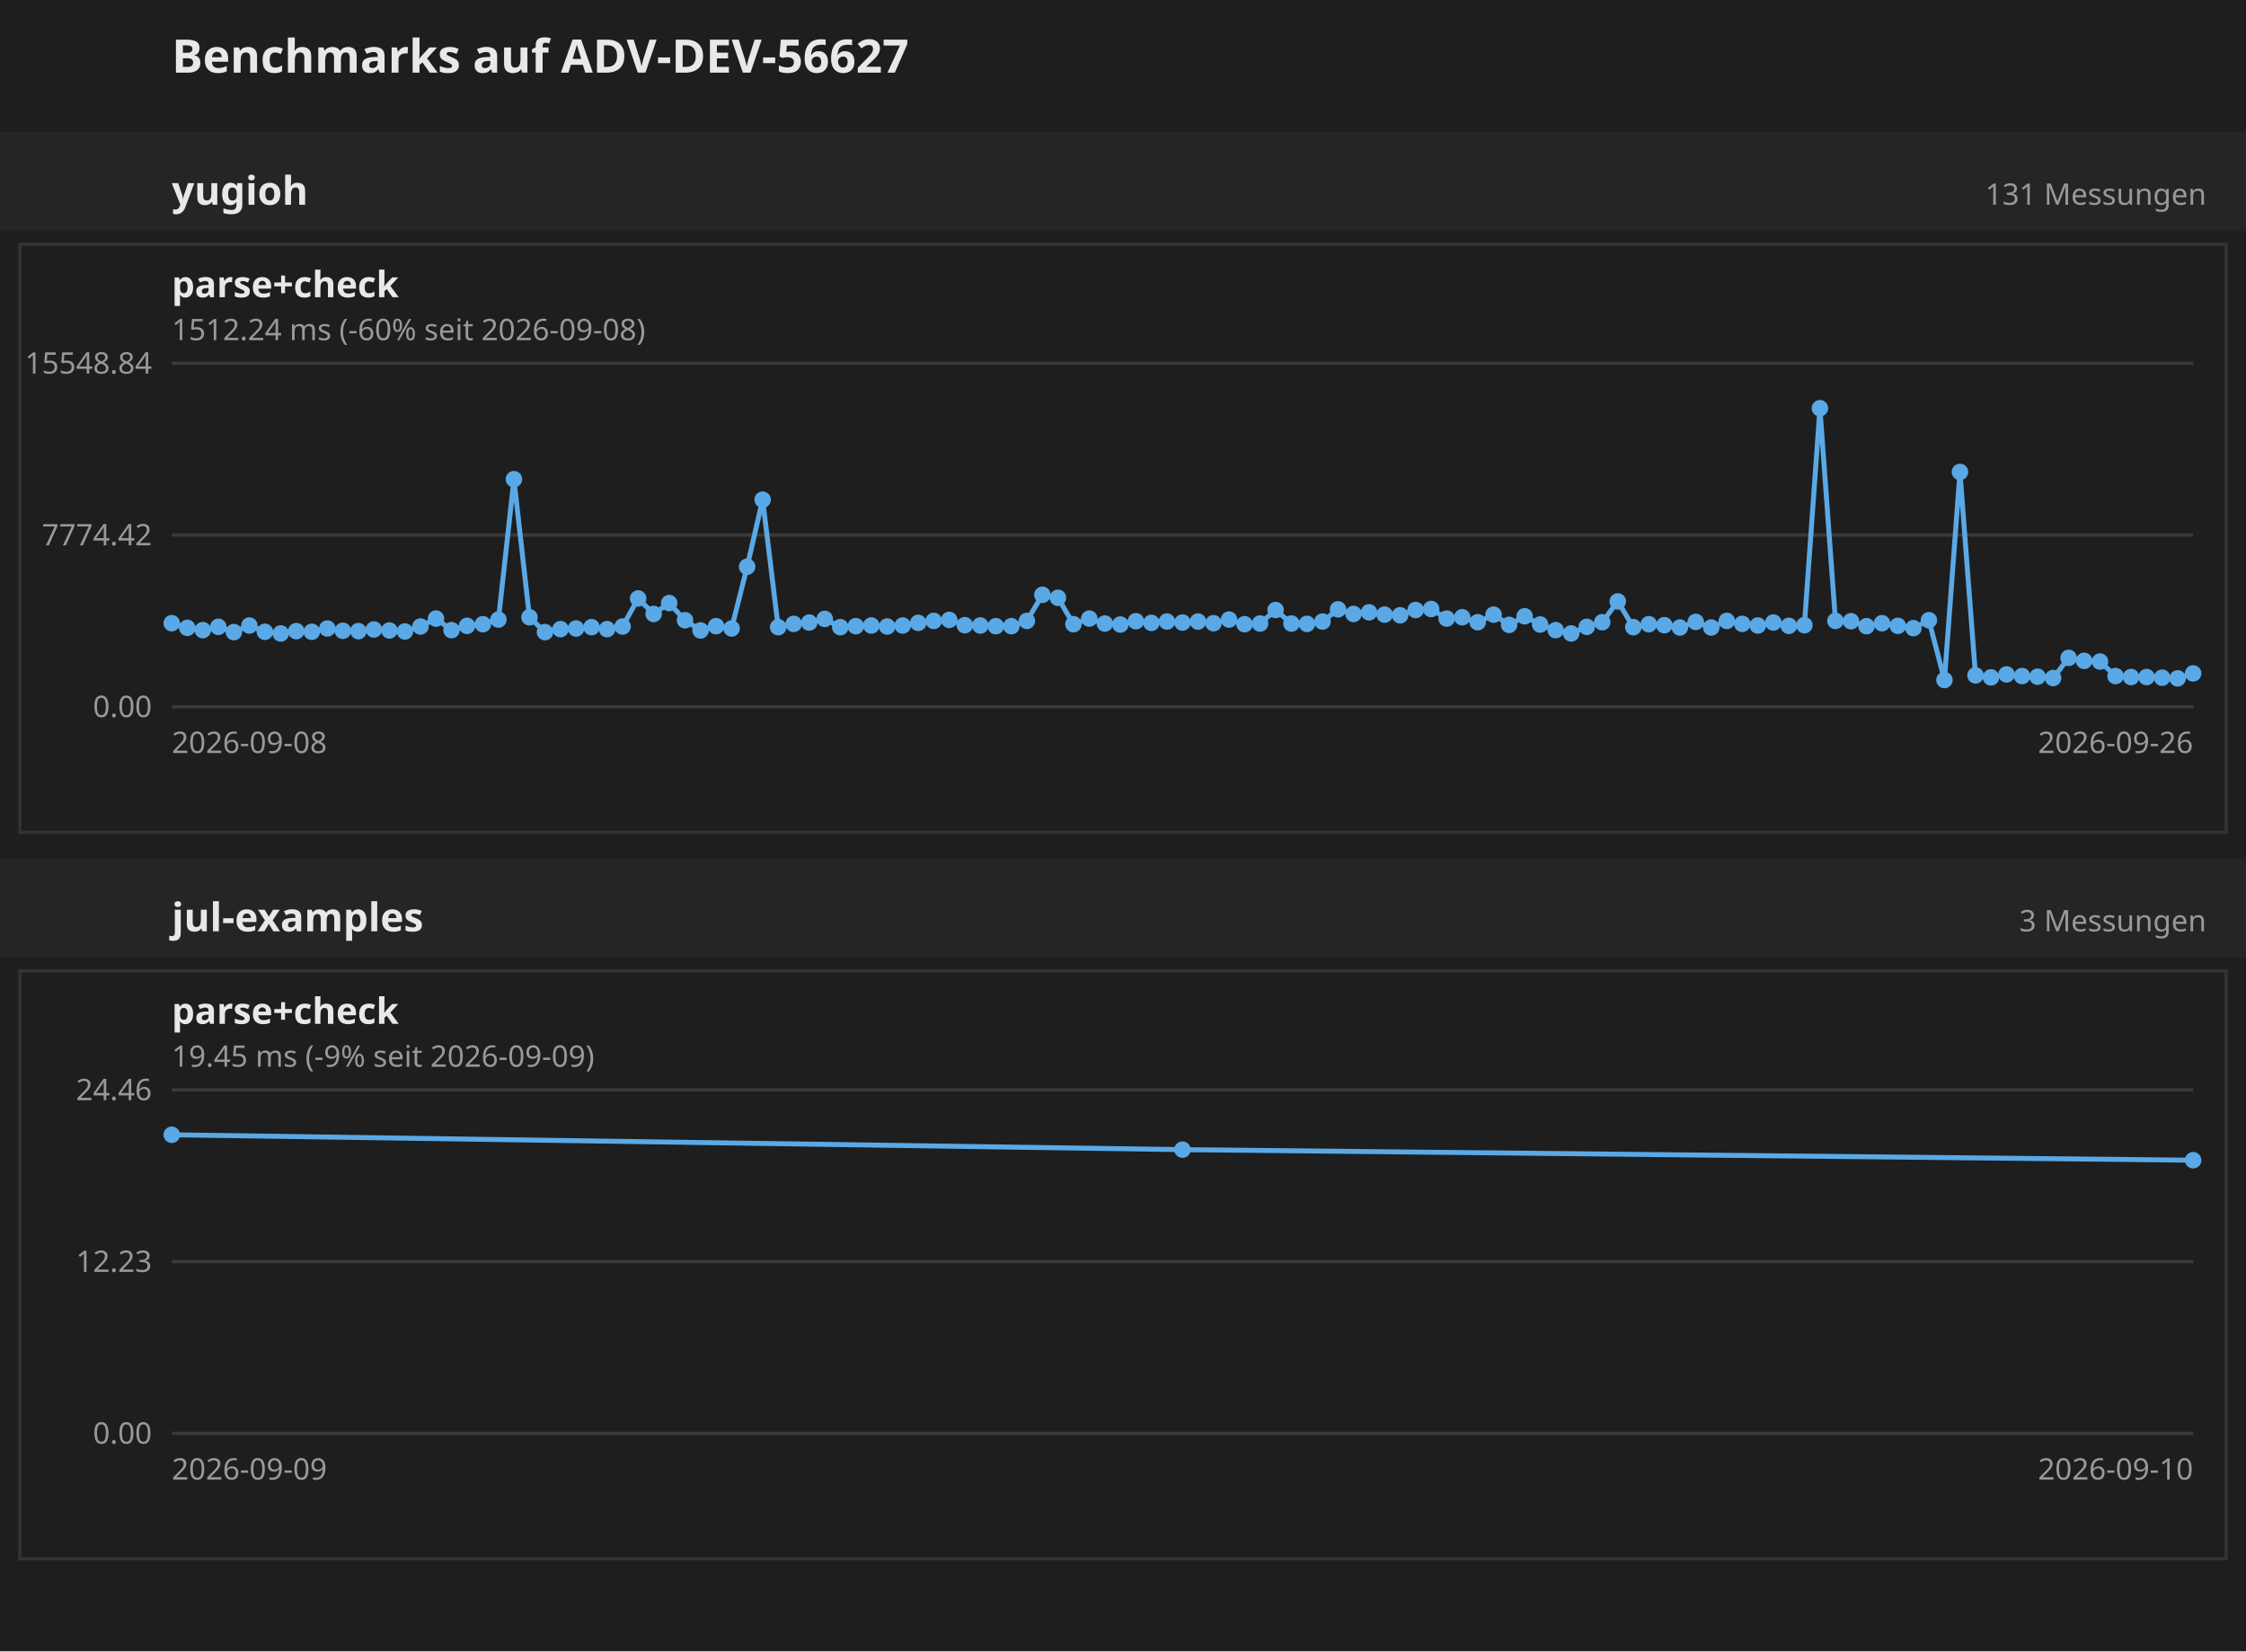
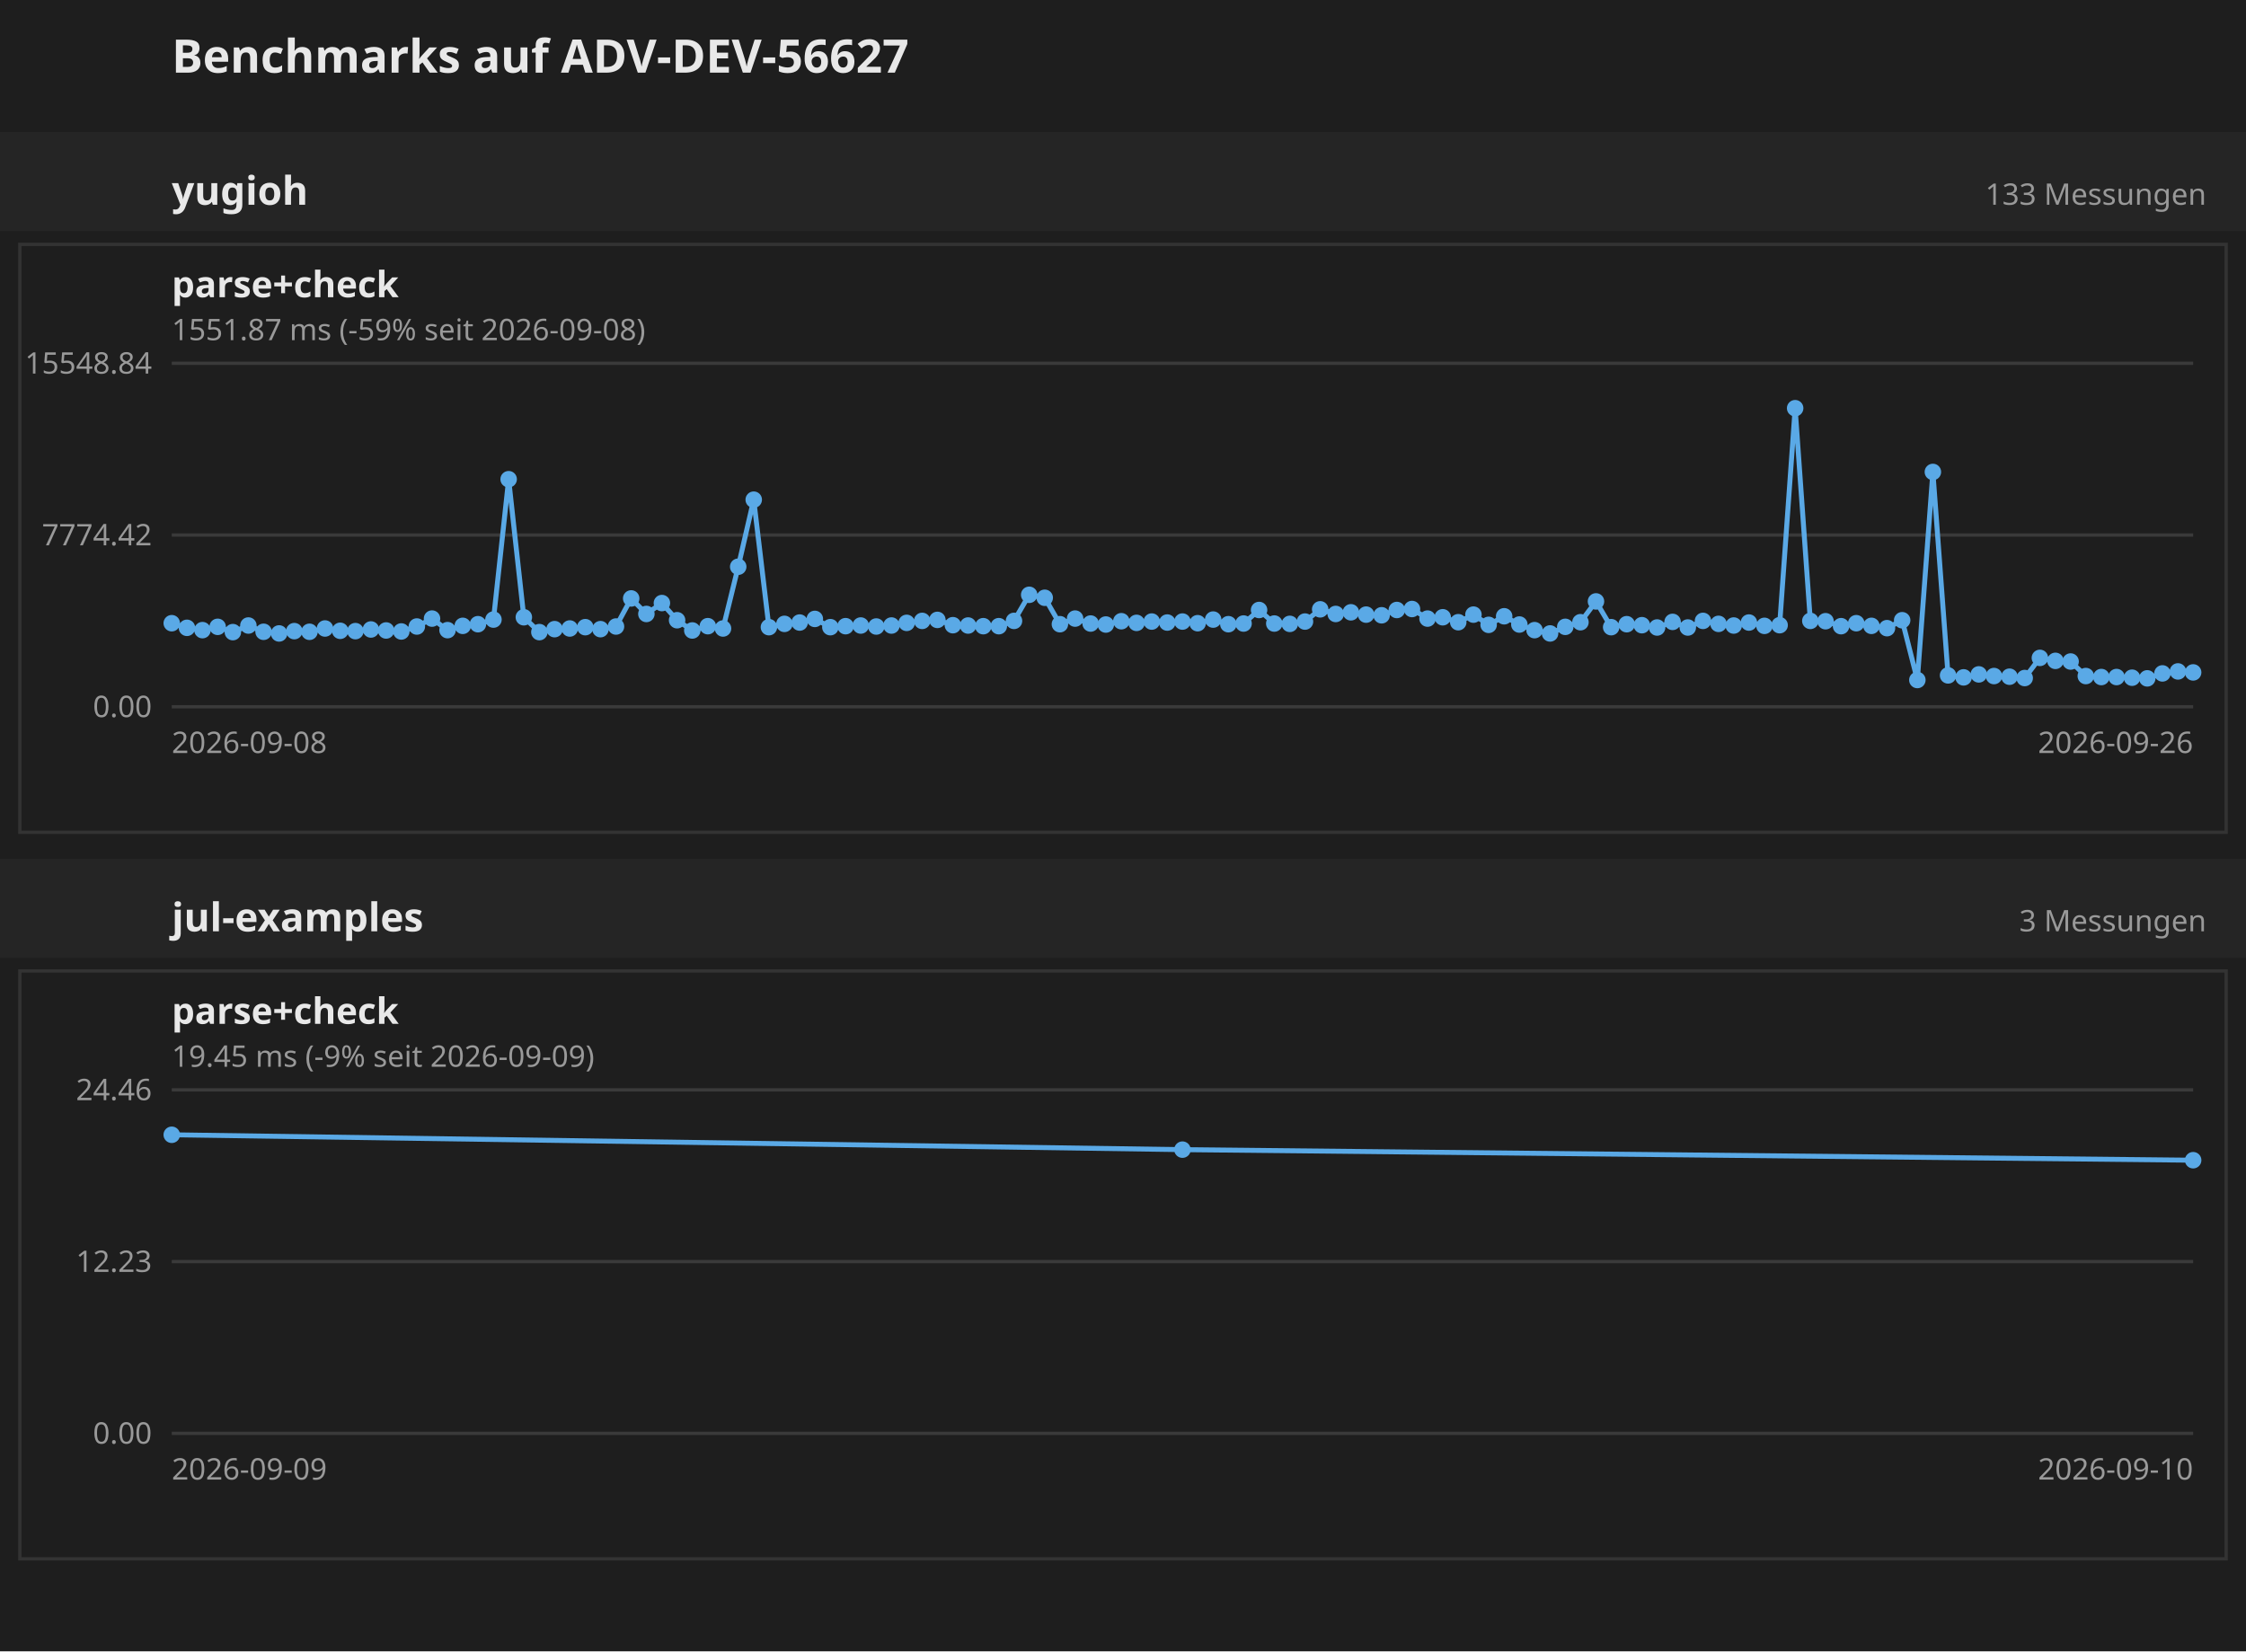
<svg xmlns="http://www.w3.org/2000/svg" width="680" height="500" font-family="sans-serif">
  <rect width="680" height="500" fill="#1e1e1e" />
  <text x="52" y="22" font-size="14" font-weight="bold" fill="#e8e8e8">Benchmarks auf ADV-DEV-56627</text>
  <g transform="translate(0 40)">
    <rect x="0" y="0" width="680" height="30" fill="#252525" />
    <text x="52" y="22" font-size="12" font-weight="bold" fill="#e8e8e8">yugioh</text>
-     <text x="668" y="22" text-anchor="end" font-size="9" fill="#999">131 Messungen</text>
+     <text x="668" y="22" text-anchor="end" font-size="9" fill="#999">133 Messungen</text>
    <g transform="translate(0 30)">
      <g transform="translate(0 0)">
        <rect x="6" y="4" width="668" height="178" fill="none" stroke="#333" />
        <text x="52" y="20" font-size="11" font-weight="bold" fill="#e8e8e8">parse+check</text>
-         <text x="52" y="33" font-size="9" fill="#999">1512.24 ms (-60% seit 2026-09-08)</text>
+         <text x="52" y="33" font-size="9" fill="#999">1551.87 ms (-59% seit 2026-09-08)</text>
        <line x1="52" y1="144.0" x2="664" y2="144.0" stroke="#3a3a3a" />
        <text x="46" y="144.0" text-anchor="end" dominant-baseline="middle" font-size="9" fill="#999">0.00</text>
        <line x1="52" y1="92.0" x2="664" y2="92.0" stroke="#3a3a3a" />
        <text x="46" y="92.0" text-anchor="end" dominant-baseline="middle" font-size="9" fill="#999">7774.42</text>
        <line x1="52" y1="40.0" x2="664" y2="40.0" stroke="#3a3a3a" />
        <text x="46" y="40.0" text-anchor="end" dominant-baseline="middle" font-size="9" fill="#999">15548.84</text>
        <text x="52" y="158" font-size="9" fill="#999">2026-09-08</text>
        <text x="664" y="158" text-anchor="end" font-size="9" fill="#999">2026-09-26</text>
-         <polyline fill="none" stroke="#5aa9e6" stroke-width="1.5" points="52.0,118.7 56.7,120.1 61.4,120.8 66.1,119.8 70.8,121.4 75.5,119.4 80.2,121.3 85.0,121.8 89.7,121.1 94.4,121.3 99.1,120.3 103.8,121.0 108.5,121.1 113.2,120.6 117.9,120.9 122.6,121.2 127.3,119.7 132.0,117.3 136.7,120.8 141.4,119.5 146.2,119.0 150.9,117.6 155.6,75.1 160.3,116.9 165.0,121.4 169.7,120.5 174.4,120.3 179.1,119.9 183.8,120.5 188.5,119.7 193.2,111.2 197.9,115.9 202.6,112.6 207.4,117.8 212.1,120.9 216.8,119.6 221.5,120.3 226.2,101.6 230.9,81.3 235.6,119.9 240.3,118.9 245.0,118.5 249.7,117.4 254.4,119.9 259.1,119.6 263.8,119.4 268.6,119.7 273.3,119.4 278.0,118.6 282.7,118.0 287.4,117.7 292.1,119.3 296.8,119.4 301.5,119.6 306.2,119.6 310.9,118.0 315.6,110.1 320.3,111.0 325.0,119.0 329.8,117.3 334.5,118.8 339.2,119.1 343.9,118.1 348.6,118.6 353.3,118.2 358.0,118.5 362.7,118.2 367.4,118.7 372.1,117.6 376.8,119.0 381.5,118.8 386.2,114.7 391.0,118.8 395.7,118.9 400.4,118.2 405.1,114.5 409.8,115.9 414.5,115.4 419.2,116.1 423.9,116.3 428.6,114.7 433.3,114.4 438.0,117.3 442.7,116.9 447.4,118.4 452.2,116.1 456.9,119.2 461.6,116.6 466.3,119.1 471.0,120.8 475.7,121.8 480.4,119.8 485.1,118.4 489.8,112.1 494.5,119.9 499.2,119.0 503.9,119.3 508.6,120.0 513.4,118.3 518.1,120.0 522.8,118.0 527.5,118.9 532.2,119.4 536.9,118.5 541.6,119.5 546.3,119.3 551.0,53.6 555.7,118.0 560.4,118.1 565.1,119.6 569.8,118.7 574.6,119.5 579.3,120.2 584.0,117.8 588.7,135.9 593.4,72.9 598.1,134.5 602.8,135.1 607.5,134.2 612.2,134.7 616.9,134.9 621.6,135.3 626.3,129.2 631.0,130.1 635.8,130.3 640.5,134.7 645.2,135.0 649.9,135.0 654.6,135.2 659.3,135.4 664.0,133.9" />
+         <polyline fill="none" stroke="#5aa9e6" stroke-width="1.5" points="52.0,118.7 56.6,120.1 61.3,120.8 65.9,119.8 70.5,121.4 75.2,119.4 79.8,121.3 84.5,121.8 89.1,121.1 93.7,121.3 98.4,120.3 103.0,121.0 107.6,121.1 112.3,120.6 116.9,120.9 121.5,121.2 126.2,119.7 130.8,117.3 135.5,120.8 140.1,119.5 144.7,119.0 149.4,117.6 154.0,75.1 158.6,116.9 163.3,121.4 167.9,120.5 172.5,120.3 177.2,119.9 181.8,120.5 186.5,119.7 191.1,111.2 195.7,115.9 200.4,112.6 205.0,117.8 209.6,120.9 214.3,119.6 218.9,120.3 223.5,101.6 228.2,81.3 232.8,119.9 237.5,118.9 242.1,118.5 246.7,117.4 251.4,119.9 256.0,119.6 260.6,119.4 265.3,119.7 269.9,119.4 274.5,118.6 279.2,118.0 283.8,117.7 288.5,119.3 293.1,119.4 297.7,119.6 302.4,119.6 307.0,118.0 311.6,110.1 316.3,111.0 320.9,119.0 325.5,117.3 330.2,118.8 334.8,119.1 339.5,118.1 344.1,118.6 348.7,118.2 353.4,118.5 358.0,118.2 362.6,118.7 367.3,117.6 371.9,119.0 376.5,118.8 381.2,114.7 385.8,118.8 390.5,118.9 395.1,118.2 399.7,114.5 404.4,115.9 409.0,115.4 413.6,116.1 418.3,116.3 422.9,114.7 427.5,114.4 432.2,117.3 436.8,116.9 441.5,118.4 446.1,116.1 450.7,119.2 455.4,116.6 460.0,119.1 464.6,120.8 469.3,121.8 473.9,119.8 478.5,118.4 483.2,112.1 487.8,119.9 492.5,119.0 497.1,119.3 501.7,120.0 506.4,118.3 511.0,120.0 515.6,118.0 520.3,118.9 524.9,119.4 529.5,118.5 534.2,119.5 538.8,119.3 543.5,53.6 548.1,118.0 552.7,118.1 557.4,119.6 562.0,118.7 566.6,119.5 571.3,120.2 575.9,117.8 580.5,135.9 585.2,72.9 589.8,134.5 594.5,135.1 599.1,134.2 603.7,134.7 608.4,134.9 613.0,135.3 617.6,129.2 622.3,130.1 626.9,130.3 631.5,134.7 636.2,135.0 640.8,135.0 645.5,135.2 650.1,135.4 654.7,133.9 659.4,133.3 664.0,133.6" />
        <circle cx="52.0" cy="118.7" r="2.5" fill="#5aa9e6" />
-         <circle cx="56.7" cy="120.1" r="2.5" fill="#5aa9e6" />
-         <circle cx="61.4" cy="120.8" r="2.5" fill="#5aa9e6" />
-         <circle cx="66.1" cy="119.8" r="2.5" fill="#5aa9e6" />
-         <circle cx="70.8" cy="121.4" r="2.5" fill="#5aa9e6" />
-         <circle cx="75.5" cy="119.4" r="2.5" fill="#5aa9e6" />
-         <circle cx="80.2" cy="121.3" r="2.5" fill="#5aa9e6" />
-         <circle cx="85.0" cy="121.8" r="2.5" fill="#5aa9e6" />
-         <circle cx="89.7" cy="121.1" r="2.5" fill="#5aa9e6" />
-         <circle cx="94.4" cy="121.3" r="2.5" fill="#5aa9e6" />
-         <circle cx="99.1" cy="120.3" r="2.5" fill="#5aa9e6" />
-         <circle cx="103.8" cy="121.0" r="2.5" fill="#5aa9e6" />
-         <circle cx="108.5" cy="121.1" r="2.5" fill="#5aa9e6" />
-         <circle cx="113.2" cy="120.6" r="2.5" fill="#5aa9e6" />
-         <circle cx="117.9" cy="120.9" r="2.5" fill="#5aa9e6" />
-         <circle cx="122.6" cy="121.2" r="2.5" fill="#5aa9e6" />
-         <circle cx="127.3" cy="119.7" r="2.5" fill="#5aa9e6" />
-         <circle cx="132.0" cy="117.3" r="2.5" fill="#5aa9e6" />
-         <circle cx="136.7" cy="120.8" r="2.5" fill="#5aa9e6" />
-         <circle cx="141.4" cy="119.5" r="2.5" fill="#5aa9e6" />
-         <circle cx="146.2" cy="119.0" r="2.5" fill="#5aa9e6" />
-         <circle cx="150.9" cy="117.6" r="2.5" fill="#5aa9e6" />
-         <circle cx="155.6" cy="75.1" r="2.5" fill="#5aa9e6" />
-         <circle cx="160.3" cy="116.9" r="2.5" fill="#5aa9e6" />
-         <circle cx="165.0" cy="121.4" r="2.5" fill="#5aa9e6" />
-         <circle cx="169.7" cy="120.5" r="2.5" fill="#5aa9e6" />
-         <circle cx="174.4" cy="120.3" r="2.5" fill="#5aa9e6" />
-         <circle cx="179.1" cy="119.9" r="2.5" fill="#5aa9e6" />
-         <circle cx="183.8" cy="120.5" r="2.5" fill="#5aa9e6" />
-         <circle cx="188.5" cy="119.7" r="2.5" fill="#5aa9e6" />
-         <circle cx="193.2" cy="111.2" r="2.5" fill="#5aa9e6" />
-         <circle cx="197.9" cy="115.9" r="2.5" fill="#5aa9e6" />
-         <circle cx="202.6" cy="112.6" r="2.5" fill="#5aa9e6" />
-         <circle cx="207.4" cy="117.8" r="2.5" fill="#5aa9e6" />
-         <circle cx="212.1" cy="120.9" r="2.5" fill="#5aa9e6" />
-         <circle cx="216.8" cy="119.6" r="2.5" fill="#5aa9e6" />
-         <circle cx="221.5" cy="120.3" r="2.5" fill="#5aa9e6" />
-         <circle cx="226.2" cy="101.6" r="2.5" fill="#5aa9e6" />
-         <circle cx="230.9" cy="81.3" r="2.5" fill="#5aa9e6" />
-         <circle cx="235.6" cy="119.9" r="2.5" fill="#5aa9e6" />
-         <circle cx="240.3" cy="118.9" r="2.5" fill="#5aa9e6" />
-         <circle cx="245.0" cy="118.5" r="2.5" fill="#5aa9e6" />
-         <circle cx="249.7" cy="117.4" r="2.5" fill="#5aa9e6" />
-         <circle cx="254.4" cy="119.9" r="2.5" fill="#5aa9e6" />
-         <circle cx="259.1" cy="119.6" r="2.5" fill="#5aa9e6" />
-         <circle cx="263.8" cy="119.4" r="2.5" fill="#5aa9e6" />
-         <circle cx="268.6" cy="119.7" r="2.5" fill="#5aa9e6" />
-         <circle cx="273.3" cy="119.4" r="2.5" fill="#5aa9e6" />
-         <circle cx="278.0" cy="118.6" r="2.5" fill="#5aa9e6" />
-         <circle cx="282.7" cy="118.0" r="2.5" fill="#5aa9e6" />
-         <circle cx="287.4" cy="117.7" r="2.5" fill="#5aa9e6" />
-         <circle cx="292.1" cy="119.3" r="2.5" fill="#5aa9e6" />
-         <circle cx="296.8" cy="119.4" r="2.5" fill="#5aa9e6" />
-         <circle cx="301.5" cy="119.6" r="2.5" fill="#5aa9e6" />
-         <circle cx="306.2" cy="119.6" r="2.5" fill="#5aa9e6" />
-         <circle cx="310.9" cy="118.0" r="2.5" fill="#5aa9e6" />
-         <circle cx="315.6" cy="110.1" r="2.5" fill="#5aa9e6" />
-         <circle cx="320.3" cy="111.0" r="2.5" fill="#5aa9e6" />
-         <circle cx="325.0" cy="119.0" r="2.5" fill="#5aa9e6" />
-         <circle cx="329.8" cy="117.3" r="2.5" fill="#5aa9e6" />
-         <circle cx="334.5" cy="118.8" r="2.5" fill="#5aa9e6" />
-         <circle cx="339.2" cy="119.1" r="2.5" fill="#5aa9e6" />
-         <circle cx="343.9" cy="118.1" r="2.5" fill="#5aa9e6" />
-         <circle cx="348.6" cy="118.6" r="2.5" fill="#5aa9e6" />
-         <circle cx="353.3" cy="118.2" r="2.5" fill="#5aa9e6" />
-         <circle cx="358.0" cy="118.5" r="2.5" fill="#5aa9e6" />
-         <circle cx="362.7" cy="118.2" r="2.5" fill="#5aa9e6" />
-         <circle cx="367.4" cy="118.7" r="2.5" fill="#5aa9e6" />
-         <circle cx="372.1" cy="117.6" r="2.5" fill="#5aa9e6" />
-         <circle cx="376.8" cy="119.0" r="2.5" fill="#5aa9e6" />
-         <circle cx="381.5" cy="118.8" r="2.5" fill="#5aa9e6" />
-         <circle cx="386.2" cy="114.7" r="2.5" fill="#5aa9e6" />
-         <circle cx="391.0" cy="118.8" r="2.5" fill="#5aa9e6" />
-         <circle cx="395.7" cy="118.9" r="2.5" fill="#5aa9e6" />
-         <circle cx="400.4" cy="118.2" r="2.5" fill="#5aa9e6" />
-         <circle cx="405.1" cy="114.5" r="2.5" fill="#5aa9e6" />
-         <circle cx="409.8" cy="115.9" r="2.5" fill="#5aa9e6" />
-         <circle cx="414.5" cy="115.4" r="2.5" fill="#5aa9e6" />
-         <circle cx="419.2" cy="116.1" r="2.5" fill="#5aa9e6" />
-         <circle cx="423.9" cy="116.3" r="2.5" fill="#5aa9e6" />
-         <circle cx="428.6" cy="114.7" r="2.5" fill="#5aa9e6" />
-         <circle cx="433.3" cy="114.4" r="2.5" fill="#5aa9e6" />
-         <circle cx="438.0" cy="117.3" r="2.5" fill="#5aa9e6" />
-         <circle cx="442.7" cy="116.9" r="2.5" fill="#5aa9e6" />
-         <circle cx="447.4" cy="118.4" r="2.5" fill="#5aa9e6" />
-         <circle cx="452.2" cy="116.1" r="2.5" fill="#5aa9e6" />
-         <circle cx="456.9" cy="119.2" r="2.5" fill="#5aa9e6" />
-         <circle cx="461.6" cy="116.6" r="2.5" fill="#5aa9e6" />
-         <circle cx="466.3" cy="119.1" r="2.5" fill="#5aa9e6" />
-         <circle cx="471.0" cy="120.8" r="2.5" fill="#5aa9e6" />
-         <circle cx="475.7" cy="121.8" r="2.5" fill="#5aa9e6" />
-         <circle cx="480.4" cy="119.8" r="2.5" fill="#5aa9e6" />
-         <circle cx="485.1" cy="118.4" r="2.5" fill="#5aa9e6" />
-         <circle cx="489.8" cy="112.1" r="2.5" fill="#5aa9e6" />
-         <circle cx="494.5" cy="119.9" r="2.5" fill="#5aa9e6" />
-         <circle cx="499.2" cy="119.0" r="2.5" fill="#5aa9e6" />
-         <circle cx="503.9" cy="119.3" r="2.5" fill="#5aa9e6" />
-         <circle cx="508.6" cy="120.0" r="2.5" fill="#5aa9e6" />
-         <circle cx="513.4" cy="118.3" r="2.5" fill="#5aa9e6" />
-         <circle cx="518.1" cy="120.0" r="2.5" fill="#5aa9e6" />
-         <circle cx="522.8" cy="118.0" r="2.5" fill="#5aa9e6" />
-         <circle cx="527.5" cy="118.9" r="2.5" fill="#5aa9e6" />
-         <circle cx="532.2" cy="119.4" r="2.5" fill="#5aa9e6" />
-         <circle cx="536.9" cy="118.5" r="2.5" fill="#5aa9e6" />
-         <circle cx="541.6" cy="119.5" r="2.5" fill="#5aa9e6" />
-         <circle cx="546.3" cy="119.3" r="2.5" fill="#5aa9e6" />
-         <circle cx="551.0" cy="53.6" r="2.5" fill="#5aa9e6" />
-         <circle cx="555.7" cy="118.0" r="2.5" fill="#5aa9e6" />
-         <circle cx="560.4" cy="118.1" r="2.5" fill="#5aa9e6" />
-         <circle cx="565.1" cy="119.6" r="2.5" fill="#5aa9e6" />
-         <circle cx="569.8" cy="118.7" r="2.5" fill="#5aa9e6" />
-         <circle cx="574.6" cy="119.5" r="2.5" fill="#5aa9e6" />
-         <circle cx="579.3" cy="120.2" r="2.5" fill="#5aa9e6" />
-         <circle cx="584.0" cy="117.8" r="2.5" fill="#5aa9e6" />
-         <circle cx="588.7" cy="135.9" r="2.5" fill="#5aa9e6" />
-         <circle cx="593.4" cy="72.9" r="2.5" fill="#5aa9e6" />
-         <circle cx="598.1" cy="134.5" r="2.5" fill="#5aa9e6" />
-         <circle cx="602.8" cy="135.1" r="2.5" fill="#5aa9e6" />
-         <circle cx="607.5" cy="134.2" r="2.5" fill="#5aa9e6" />
-         <circle cx="612.2" cy="134.7" r="2.5" fill="#5aa9e6" />
-         <circle cx="616.9" cy="134.9" r="2.5" fill="#5aa9e6" />
-         <circle cx="621.6" cy="135.3" r="2.5" fill="#5aa9e6" />
-         <circle cx="626.3" cy="129.2" r="2.5" fill="#5aa9e6" />
-         <circle cx="631.0" cy="130.1" r="2.5" fill="#5aa9e6" />
-         <circle cx="635.8" cy="130.3" r="2.5" fill="#5aa9e6" />
-         <circle cx="640.5" cy="134.7" r="2.5" fill="#5aa9e6" />
-         <circle cx="645.2" cy="135.0" r="2.5" fill="#5aa9e6" />
-         <circle cx="649.9" cy="135.0" r="2.5" fill="#5aa9e6" />
-         <circle cx="654.6" cy="135.2" r="2.5" fill="#5aa9e6" />
-         <circle cx="659.3" cy="135.4" r="2.5" fill="#5aa9e6" />
-         <circle cx="664.0" cy="133.9" r="2.5" fill="#5aa9e6" />
+         <circle cx="56.6" cy="120.1" r="2.5" fill="#5aa9e6" />
+         <circle cx="61.3" cy="120.8" r="2.5" fill="#5aa9e6" />
+         <circle cx="65.9" cy="119.8" r="2.5" fill="#5aa9e6" />
+         <circle cx="70.5" cy="121.4" r="2.5" fill="#5aa9e6" />
+         <circle cx="75.2" cy="119.4" r="2.5" fill="#5aa9e6" />
+         <circle cx="79.8" cy="121.3" r="2.5" fill="#5aa9e6" />
+         <circle cx="84.5" cy="121.8" r="2.5" fill="#5aa9e6" />
+         <circle cx="89.1" cy="121.1" r="2.5" fill="#5aa9e6" />
+         <circle cx="93.7" cy="121.3" r="2.5" fill="#5aa9e6" />
+         <circle cx="98.4" cy="120.3" r="2.5" fill="#5aa9e6" />
+         <circle cx="103.0" cy="121.0" r="2.5" fill="#5aa9e6" />
+         <circle cx="107.6" cy="121.1" r="2.5" fill="#5aa9e6" />
+         <circle cx="112.3" cy="120.6" r="2.5" fill="#5aa9e6" />
+         <circle cx="116.9" cy="120.9" r="2.5" fill="#5aa9e6" />
+         <circle cx="121.5" cy="121.2" r="2.5" fill="#5aa9e6" />
+         <circle cx="126.2" cy="119.7" r="2.5" fill="#5aa9e6" />
+         <circle cx="130.8" cy="117.3" r="2.5" fill="#5aa9e6" />
+         <circle cx="135.5" cy="120.8" r="2.5" fill="#5aa9e6" />
+         <circle cx="140.1" cy="119.5" r="2.5" fill="#5aa9e6" />
+         <circle cx="144.7" cy="119.0" r="2.5" fill="#5aa9e6" />
+         <circle cx="149.4" cy="117.6" r="2.5" fill="#5aa9e6" />
+         <circle cx="154.0" cy="75.1" r="2.5" fill="#5aa9e6" />
+         <circle cx="158.6" cy="116.9" r="2.5" fill="#5aa9e6" />
+         <circle cx="163.3" cy="121.4" r="2.5" fill="#5aa9e6" />
+         <circle cx="167.9" cy="120.5" r="2.5" fill="#5aa9e6" />
+         <circle cx="172.5" cy="120.3" r="2.5" fill="#5aa9e6" />
+         <circle cx="177.2" cy="119.9" r="2.5" fill="#5aa9e6" />
+         <circle cx="181.8" cy="120.5" r="2.5" fill="#5aa9e6" />
+         <circle cx="186.5" cy="119.7" r="2.5" fill="#5aa9e6" />
+         <circle cx="191.1" cy="111.2" r="2.5" fill="#5aa9e6" />
+         <circle cx="195.7" cy="115.9" r="2.5" fill="#5aa9e6" />
+         <circle cx="200.4" cy="112.6" r="2.5" fill="#5aa9e6" />
+         <circle cx="205.0" cy="117.8" r="2.5" fill="#5aa9e6" />
+         <circle cx="209.6" cy="120.9" r="2.5" fill="#5aa9e6" />
+         <circle cx="214.3" cy="119.6" r="2.5" fill="#5aa9e6" />
+         <circle cx="218.9" cy="120.3" r="2.5" fill="#5aa9e6" />
+         <circle cx="223.5" cy="101.6" r="2.5" fill="#5aa9e6" />
+         <circle cx="228.2" cy="81.3" r="2.5" fill="#5aa9e6" />
+         <circle cx="232.8" cy="119.9" r="2.5" fill="#5aa9e6" />
+         <circle cx="237.5" cy="118.9" r="2.5" fill="#5aa9e6" />
+         <circle cx="242.1" cy="118.5" r="2.5" fill="#5aa9e6" />
+         <circle cx="246.7" cy="117.4" r="2.5" fill="#5aa9e6" />
+         <circle cx="251.4" cy="119.9" r="2.5" fill="#5aa9e6" />
+         <circle cx="256.0" cy="119.6" r="2.5" fill="#5aa9e6" />
+         <circle cx="260.6" cy="119.4" r="2.5" fill="#5aa9e6" />
+         <circle cx="265.3" cy="119.7" r="2.5" fill="#5aa9e6" />
+         <circle cx="269.9" cy="119.4" r="2.5" fill="#5aa9e6" />
+         <circle cx="274.5" cy="118.6" r="2.5" fill="#5aa9e6" />
+         <circle cx="279.2" cy="118.0" r="2.5" fill="#5aa9e6" />
+         <circle cx="283.8" cy="117.7" r="2.5" fill="#5aa9e6" />
+         <circle cx="288.5" cy="119.3" r="2.5" fill="#5aa9e6" />
+         <circle cx="293.1" cy="119.4" r="2.5" fill="#5aa9e6" />
+         <circle cx="297.7" cy="119.6" r="2.5" fill="#5aa9e6" />
+         <circle cx="302.4" cy="119.6" r="2.5" fill="#5aa9e6" />
+         <circle cx="307.0" cy="118.0" r="2.5" fill="#5aa9e6" />
+         <circle cx="311.6" cy="110.1" r="2.5" fill="#5aa9e6" />
+         <circle cx="316.3" cy="111.0" r="2.5" fill="#5aa9e6" />
+         <circle cx="320.9" cy="119.0" r="2.5" fill="#5aa9e6" />
+         <circle cx="325.5" cy="117.3" r="2.5" fill="#5aa9e6" />
+         <circle cx="330.2" cy="118.8" r="2.5" fill="#5aa9e6" />
+         <circle cx="334.8" cy="119.1" r="2.5" fill="#5aa9e6" />
+         <circle cx="339.5" cy="118.1" r="2.5" fill="#5aa9e6" />
+         <circle cx="344.1" cy="118.6" r="2.5" fill="#5aa9e6" />
+         <circle cx="348.7" cy="118.2" r="2.5" fill="#5aa9e6" />
+         <circle cx="353.4" cy="118.5" r="2.5" fill="#5aa9e6" />
+         <circle cx="358.0" cy="118.2" r="2.5" fill="#5aa9e6" />
+         <circle cx="362.6" cy="118.7" r="2.5" fill="#5aa9e6" />
+         <circle cx="367.3" cy="117.6" r="2.5" fill="#5aa9e6" />
+         <circle cx="371.9" cy="119.0" r="2.5" fill="#5aa9e6" />
+         <circle cx="376.5" cy="118.8" r="2.5" fill="#5aa9e6" />
+         <circle cx="381.2" cy="114.7" r="2.5" fill="#5aa9e6" />
+         <circle cx="385.8" cy="118.8" r="2.5" fill="#5aa9e6" />
+         <circle cx="390.5" cy="118.9" r="2.5" fill="#5aa9e6" />
+         <circle cx="395.1" cy="118.2" r="2.5" fill="#5aa9e6" />
+         <circle cx="399.7" cy="114.5" r="2.5" fill="#5aa9e6" />
+         <circle cx="404.4" cy="115.9" r="2.5" fill="#5aa9e6" />
+         <circle cx="409.0" cy="115.4" r="2.5" fill="#5aa9e6" />
+         <circle cx="413.6" cy="116.1" r="2.5" fill="#5aa9e6" />
+         <circle cx="418.3" cy="116.3" r="2.5" fill="#5aa9e6" />
+         <circle cx="422.9" cy="114.7" r="2.5" fill="#5aa9e6" />
+         <circle cx="427.5" cy="114.4" r="2.5" fill="#5aa9e6" />
+         <circle cx="432.2" cy="117.3" r="2.5" fill="#5aa9e6" />
+         <circle cx="436.8" cy="116.9" r="2.5" fill="#5aa9e6" />
+         <circle cx="441.5" cy="118.4" r="2.5" fill="#5aa9e6" />
+         <circle cx="446.1" cy="116.1" r="2.5" fill="#5aa9e6" />
+         <circle cx="450.7" cy="119.2" r="2.5" fill="#5aa9e6" />
+         <circle cx="455.4" cy="116.6" r="2.5" fill="#5aa9e6" />
+         <circle cx="460.0" cy="119.1" r="2.5" fill="#5aa9e6" />
+         <circle cx="464.6" cy="120.8" r="2.5" fill="#5aa9e6" />
+         <circle cx="469.3" cy="121.8" r="2.5" fill="#5aa9e6" />
+         <circle cx="473.9" cy="119.8" r="2.5" fill="#5aa9e6" />
+         <circle cx="478.5" cy="118.4" r="2.5" fill="#5aa9e6" />
+         <circle cx="483.2" cy="112.1" r="2.5" fill="#5aa9e6" />
+         <circle cx="487.8" cy="119.9" r="2.5" fill="#5aa9e6" />
+         <circle cx="492.5" cy="119.0" r="2.5" fill="#5aa9e6" />
+         <circle cx="497.1" cy="119.3" r="2.5" fill="#5aa9e6" />
+         <circle cx="501.7" cy="120.0" r="2.5" fill="#5aa9e6" />
+         <circle cx="506.4" cy="118.3" r="2.5" fill="#5aa9e6" />
+         <circle cx="511.0" cy="120.0" r="2.5" fill="#5aa9e6" />
+         <circle cx="515.6" cy="118.0" r="2.5" fill="#5aa9e6" />
+         <circle cx="520.3" cy="118.9" r="2.5" fill="#5aa9e6" />
+         <circle cx="524.9" cy="119.4" r="2.5" fill="#5aa9e6" />
+         <circle cx="529.5" cy="118.5" r="2.5" fill="#5aa9e6" />
+         <circle cx="534.2" cy="119.5" r="2.5" fill="#5aa9e6" />
+         <circle cx="538.8" cy="119.3" r="2.5" fill="#5aa9e6" />
+         <circle cx="543.5" cy="53.6" r="2.5" fill="#5aa9e6" />
+         <circle cx="548.1" cy="118.0" r="2.5" fill="#5aa9e6" />
+         <circle cx="552.7" cy="118.1" r="2.5" fill="#5aa9e6" />
+         <circle cx="557.4" cy="119.6" r="2.5" fill="#5aa9e6" />
+         <circle cx="562.0" cy="118.7" r="2.5" fill="#5aa9e6" />
+         <circle cx="566.6" cy="119.5" r="2.5" fill="#5aa9e6" />
+         <circle cx="571.3" cy="120.2" r="2.5" fill="#5aa9e6" />
+         <circle cx="575.9" cy="117.8" r="2.5" fill="#5aa9e6" />
+         <circle cx="580.5" cy="135.9" r="2.5" fill="#5aa9e6" />
+         <circle cx="585.2" cy="72.9" r="2.5" fill="#5aa9e6" />
+         <circle cx="589.8" cy="134.5" r="2.5" fill="#5aa9e6" />
+         <circle cx="594.5" cy="135.1" r="2.5" fill="#5aa9e6" />
+         <circle cx="599.1" cy="134.2" r="2.5" fill="#5aa9e6" />
+         <circle cx="603.7" cy="134.7" r="2.5" fill="#5aa9e6" />
+         <circle cx="608.4" cy="134.9" r="2.5" fill="#5aa9e6" />
+         <circle cx="613.0" cy="135.3" r="2.5" fill="#5aa9e6" />
+         <circle cx="617.6" cy="129.2" r="2.5" fill="#5aa9e6" />
+         <circle cx="622.3" cy="130.1" r="2.5" fill="#5aa9e6" />
+         <circle cx="626.9" cy="130.3" r="2.5" fill="#5aa9e6" />
+         <circle cx="631.5" cy="134.7" r="2.5" fill="#5aa9e6" />
+         <circle cx="636.2" cy="135.0" r="2.5" fill="#5aa9e6" />
+         <circle cx="640.8" cy="135.0" r="2.5" fill="#5aa9e6" />
+         <circle cx="645.5" cy="135.2" r="2.5" fill="#5aa9e6" />
+         <circle cx="650.1" cy="135.4" r="2.5" fill="#5aa9e6" />
+         <circle cx="654.7" cy="133.9" r="2.5" fill="#5aa9e6" />
+         <circle cx="659.4" cy="133.3" r="2.5" fill="#5aa9e6" />
+         <circle cx="664.0" cy="133.6" r="2.5" fill="#5aa9e6" />
      </g>
    </g>
  </g>
  <g transform="translate(0 260)">
    <rect x="0" y="0" width="680" height="30" fill="#252525" />
    <text x="52" y="22" font-size="12" font-weight="bold" fill="#e8e8e8">jul-examples</text>
    <text x="668" y="22" text-anchor="end" font-size="9" fill="#999">3 Messungen</text>
    <g transform="translate(0 30)">
      <g transform="translate(0 0)">
        <rect x="6" y="4" width="668" height="178" fill="none" stroke="#333" />
        <text x="52" y="20" font-size="11" font-weight="bold" fill="#e8e8e8">parse+check</text>
        <text x="52" y="33" font-size="9" fill="#999">19.45 ms (-9% seit 2026-09-09)</text>
        <line x1="52" y1="144.0" x2="664" y2="144.0" stroke="#3a3a3a" />
        <text x="46" y="144.0" text-anchor="end" dominant-baseline="middle" font-size="9" fill="#999">0.00</text>
        <line x1="52" y1="92.0" x2="664" y2="92.0" stroke="#3a3a3a" />
        <text x="46" y="92.0" text-anchor="end" dominant-baseline="middle" font-size="9" fill="#999">12.23</text>
        <line x1="52" y1="40.0" x2="664" y2="40.0" stroke="#3a3a3a" />
        <text x="46" y="40.0" text-anchor="end" dominant-baseline="middle" font-size="9" fill="#999">24.46</text>
        <text x="52" y="158" font-size="9" fill="#999">2026-09-09</text>
        <text x="664" y="158" text-anchor="end" font-size="9" fill="#999">2026-09-10</text>
        <polyline fill="none" stroke="#5aa9e6" stroke-width="1.5" points="52.0,53.6 358.0,58.1 664.0,61.3" />
        <circle cx="52.0" cy="53.6" r="2.5" fill="#5aa9e6" />
        <circle cx="358.0" cy="58.1" r="2.5" fill="#5aa9e6" />
        <circle cx="664.0" cy="61.3" r="2.5" fill="#5aa9e6" />
      </g>
    </g>
  </g>
</svg>
